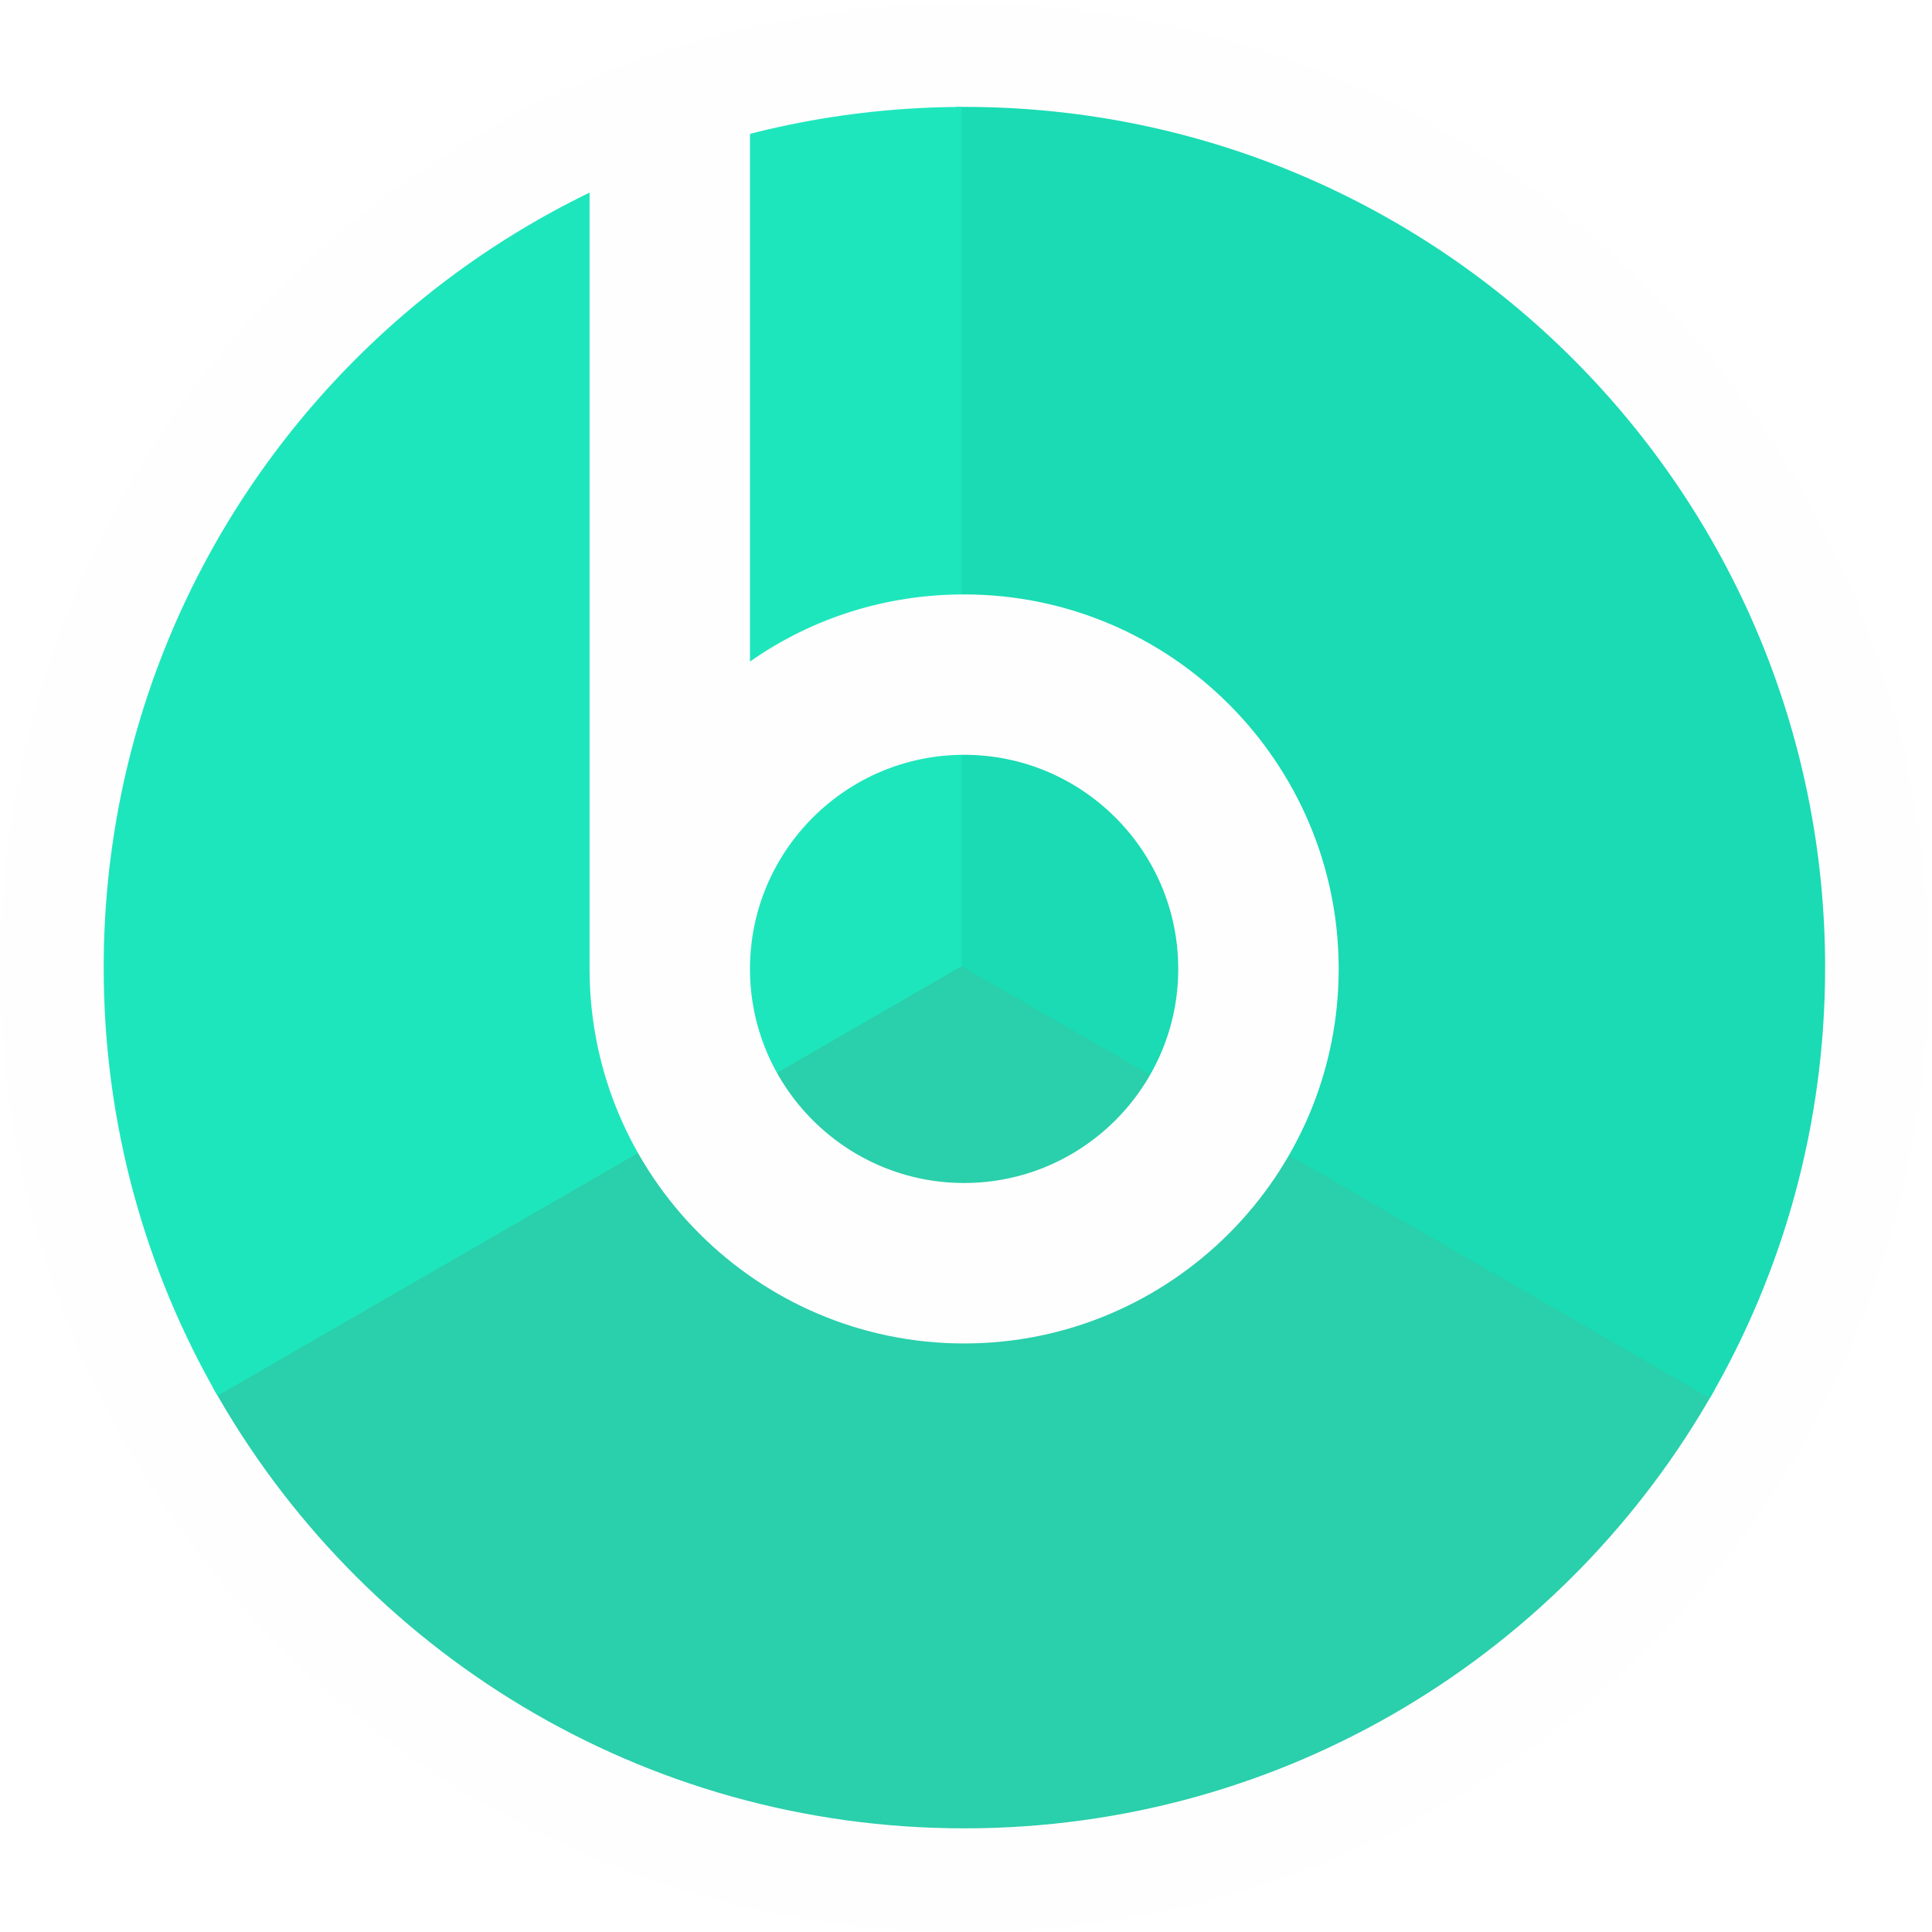
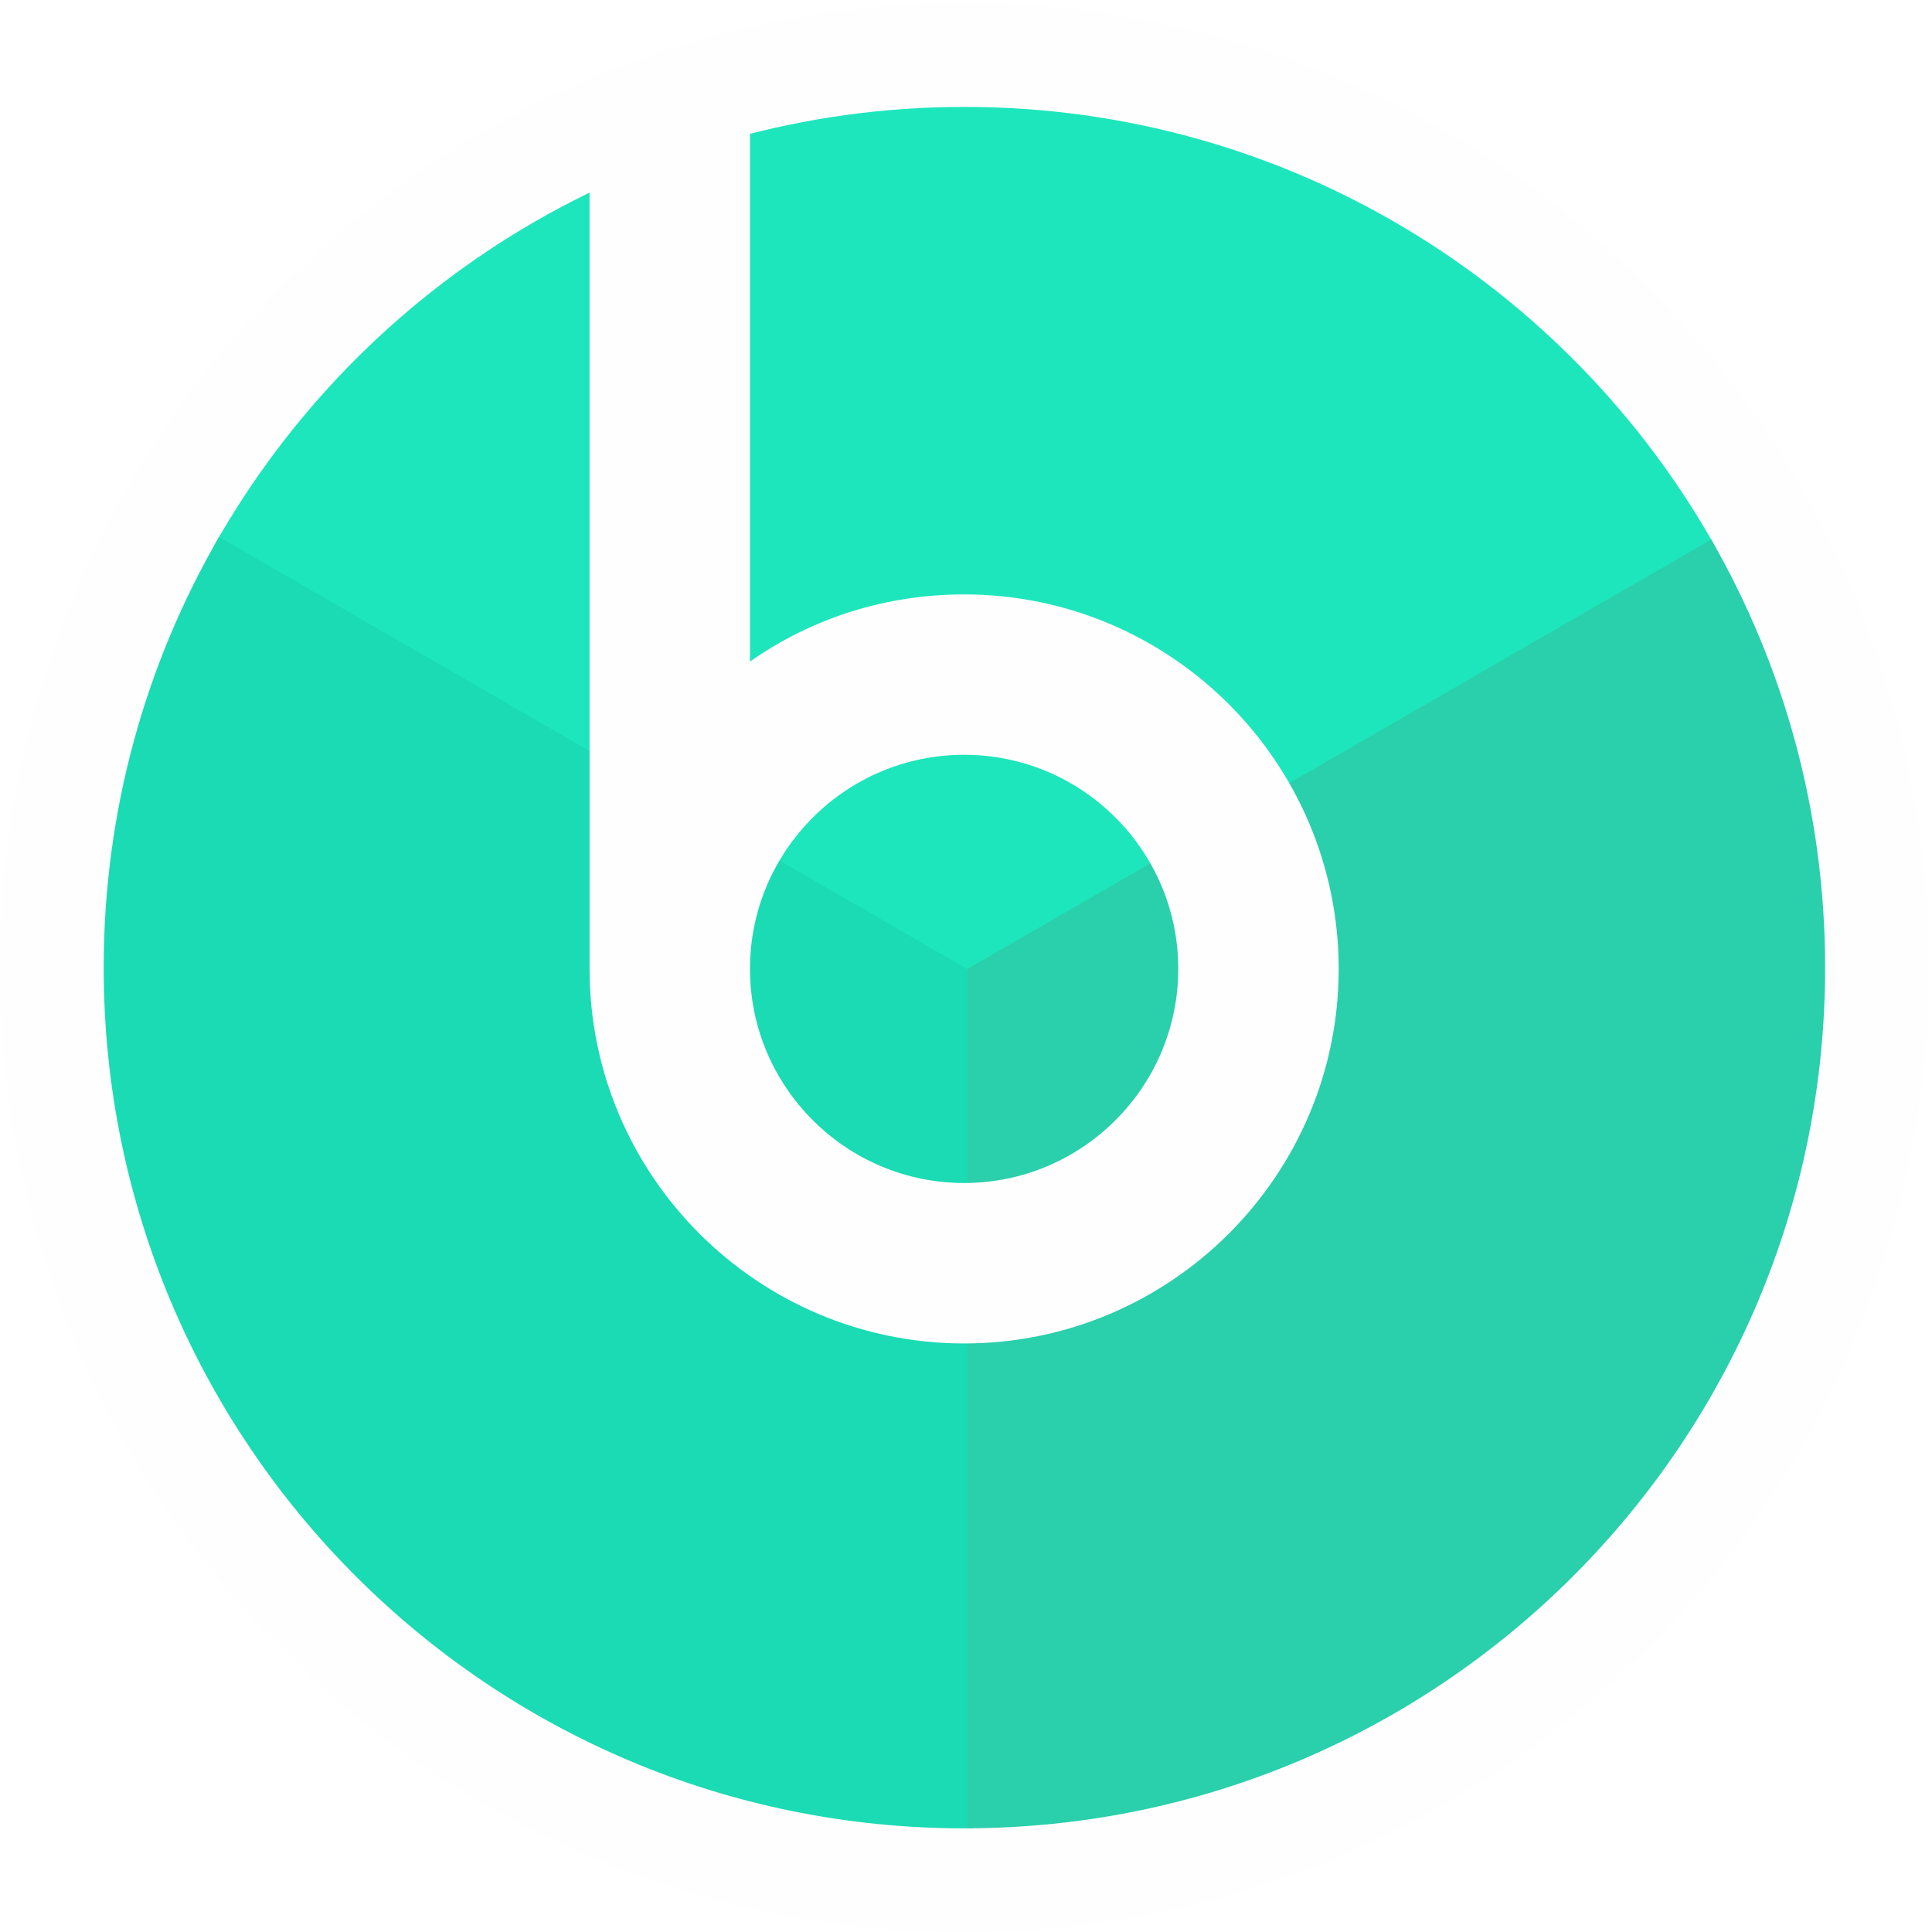
- <svg xmlns="http://www.w3.org/2000/svg" version="1.1" id="Layer_1" x="0px" y="0px" width="100px" height="100px" viewBox="0 0 100 100" style="enable-background:new 0 0 100 100;" xml:space="preserve">
-   <circle style="fill:#FFFEFE;" cx="49.917" cy="50.083" r="49.917" />
-   <g>
-     <path style="fill:#2ACFAB;" d="M49.77,49.433L11.016,71.806c7.621,13.62,22.185,22.829,38.902,22.829   c16.664,0,31.188-9.152,38.829-22.699L49.77,49.433z" />
-     <path style="fill:#1ADBB3;" d="M49.917,5.533c-0.148,0-0.294,0.003-0.442,0.005l0.045,44.455l0.25,0.02L88.5,72.372   c3.794-6.557,5.968-14.169,5.968-22.289C94.468,25.479,74.521,5.533,49.917,5.533z" />
-     <path style="fill:#1EE6BC;" d="M49.77,5.535C25.233,5.614,5.367,25.527,5.367,50.083c0,8.068,2.144,15.635,5.894,22.16   L49.77,50.012V5.535z" />
-   </g>
+ <svg xmlns="http://www.w3.org/2000/svg" version="1.1" id="Layer_1" x="0px" y="0px" width="100px" height="100px" viewBox="0 0 100 100" enable-background="new 0 0 100 100" xml:space="preserve">
+   <circle fill="#FFFEFE" cx="49.917" cy="50.083" r="49.917" />
+   <path fill="#1EE6BC" d="M50.065,50.734l38.753-22.373C81.198,14.742,66.634,5.533,49.917,5.533  c-16.664,0-31.188,9.152-38.829,22.699L50.065,50.734z" />
+   <path fill="#1ADBB3" d="M49.918,94.635c0.148,0,0.294-0.003,0.442-0.005l-0.045-44.455l-0.25-0.02l-38.73-22.359  c-3.794,6.558-5.968,14.169-5.968,22.289C5.367,74.688,25.313,94.635,49.918,94.635z" />
+   <path fill="#2ACFAB" d="M50.065,94.633c24.537-0.079,44.403-19.991,44.403-44.548c0-8.067-2.144-15.635-5.894-22.16L50.065,50.156  V94.633z" />
  <g>
    <g>
-       <path style="fill:#FFFEFE;" d="M49.903,30.767c-4.036,0-7.861,1.214-11.084,3.475V1.983c-2.901,0.778-5.681,1.852-8.303,3.191    v44.977c0,10.689,8.696,19.386,19.387,19.386c10.69,0,19.387-8.697,19.387-19.386S60.594,30.767,49.903,30.767z M49.903,61.232    c-6.113,0-11.084-4.972-11.084-11.082c0-6.11,4.971-11.082,11.084-11.082c6.111,0,11.083,4.971,11.083,11.082    C60.986,56.261,56.015,61.232,49.903,61.232z" />
+       <path fill="#FFFEFE" d="M49.903,30.767c-4.036,0-7.861,1.214-11.084,3.475V1.983c-2.901,0.778-5.681,1.852-8.303,3.191v44.977    c0,10.689,8.696,19.386,19.387,19.386c10.69,0,19.387-8.697,19.387-19.386S60.594,30.767,49.903,30.767z M49.903,61.232    c-6.113,0-11.084-4.973-11.084-11.083s4.971-11.082,11.084-11.082c6.111,0,11.083,4.971,11.083,11.082    S56.016,61.232,49.903,61.232z" />
    </g>
  </g>
</svg>
